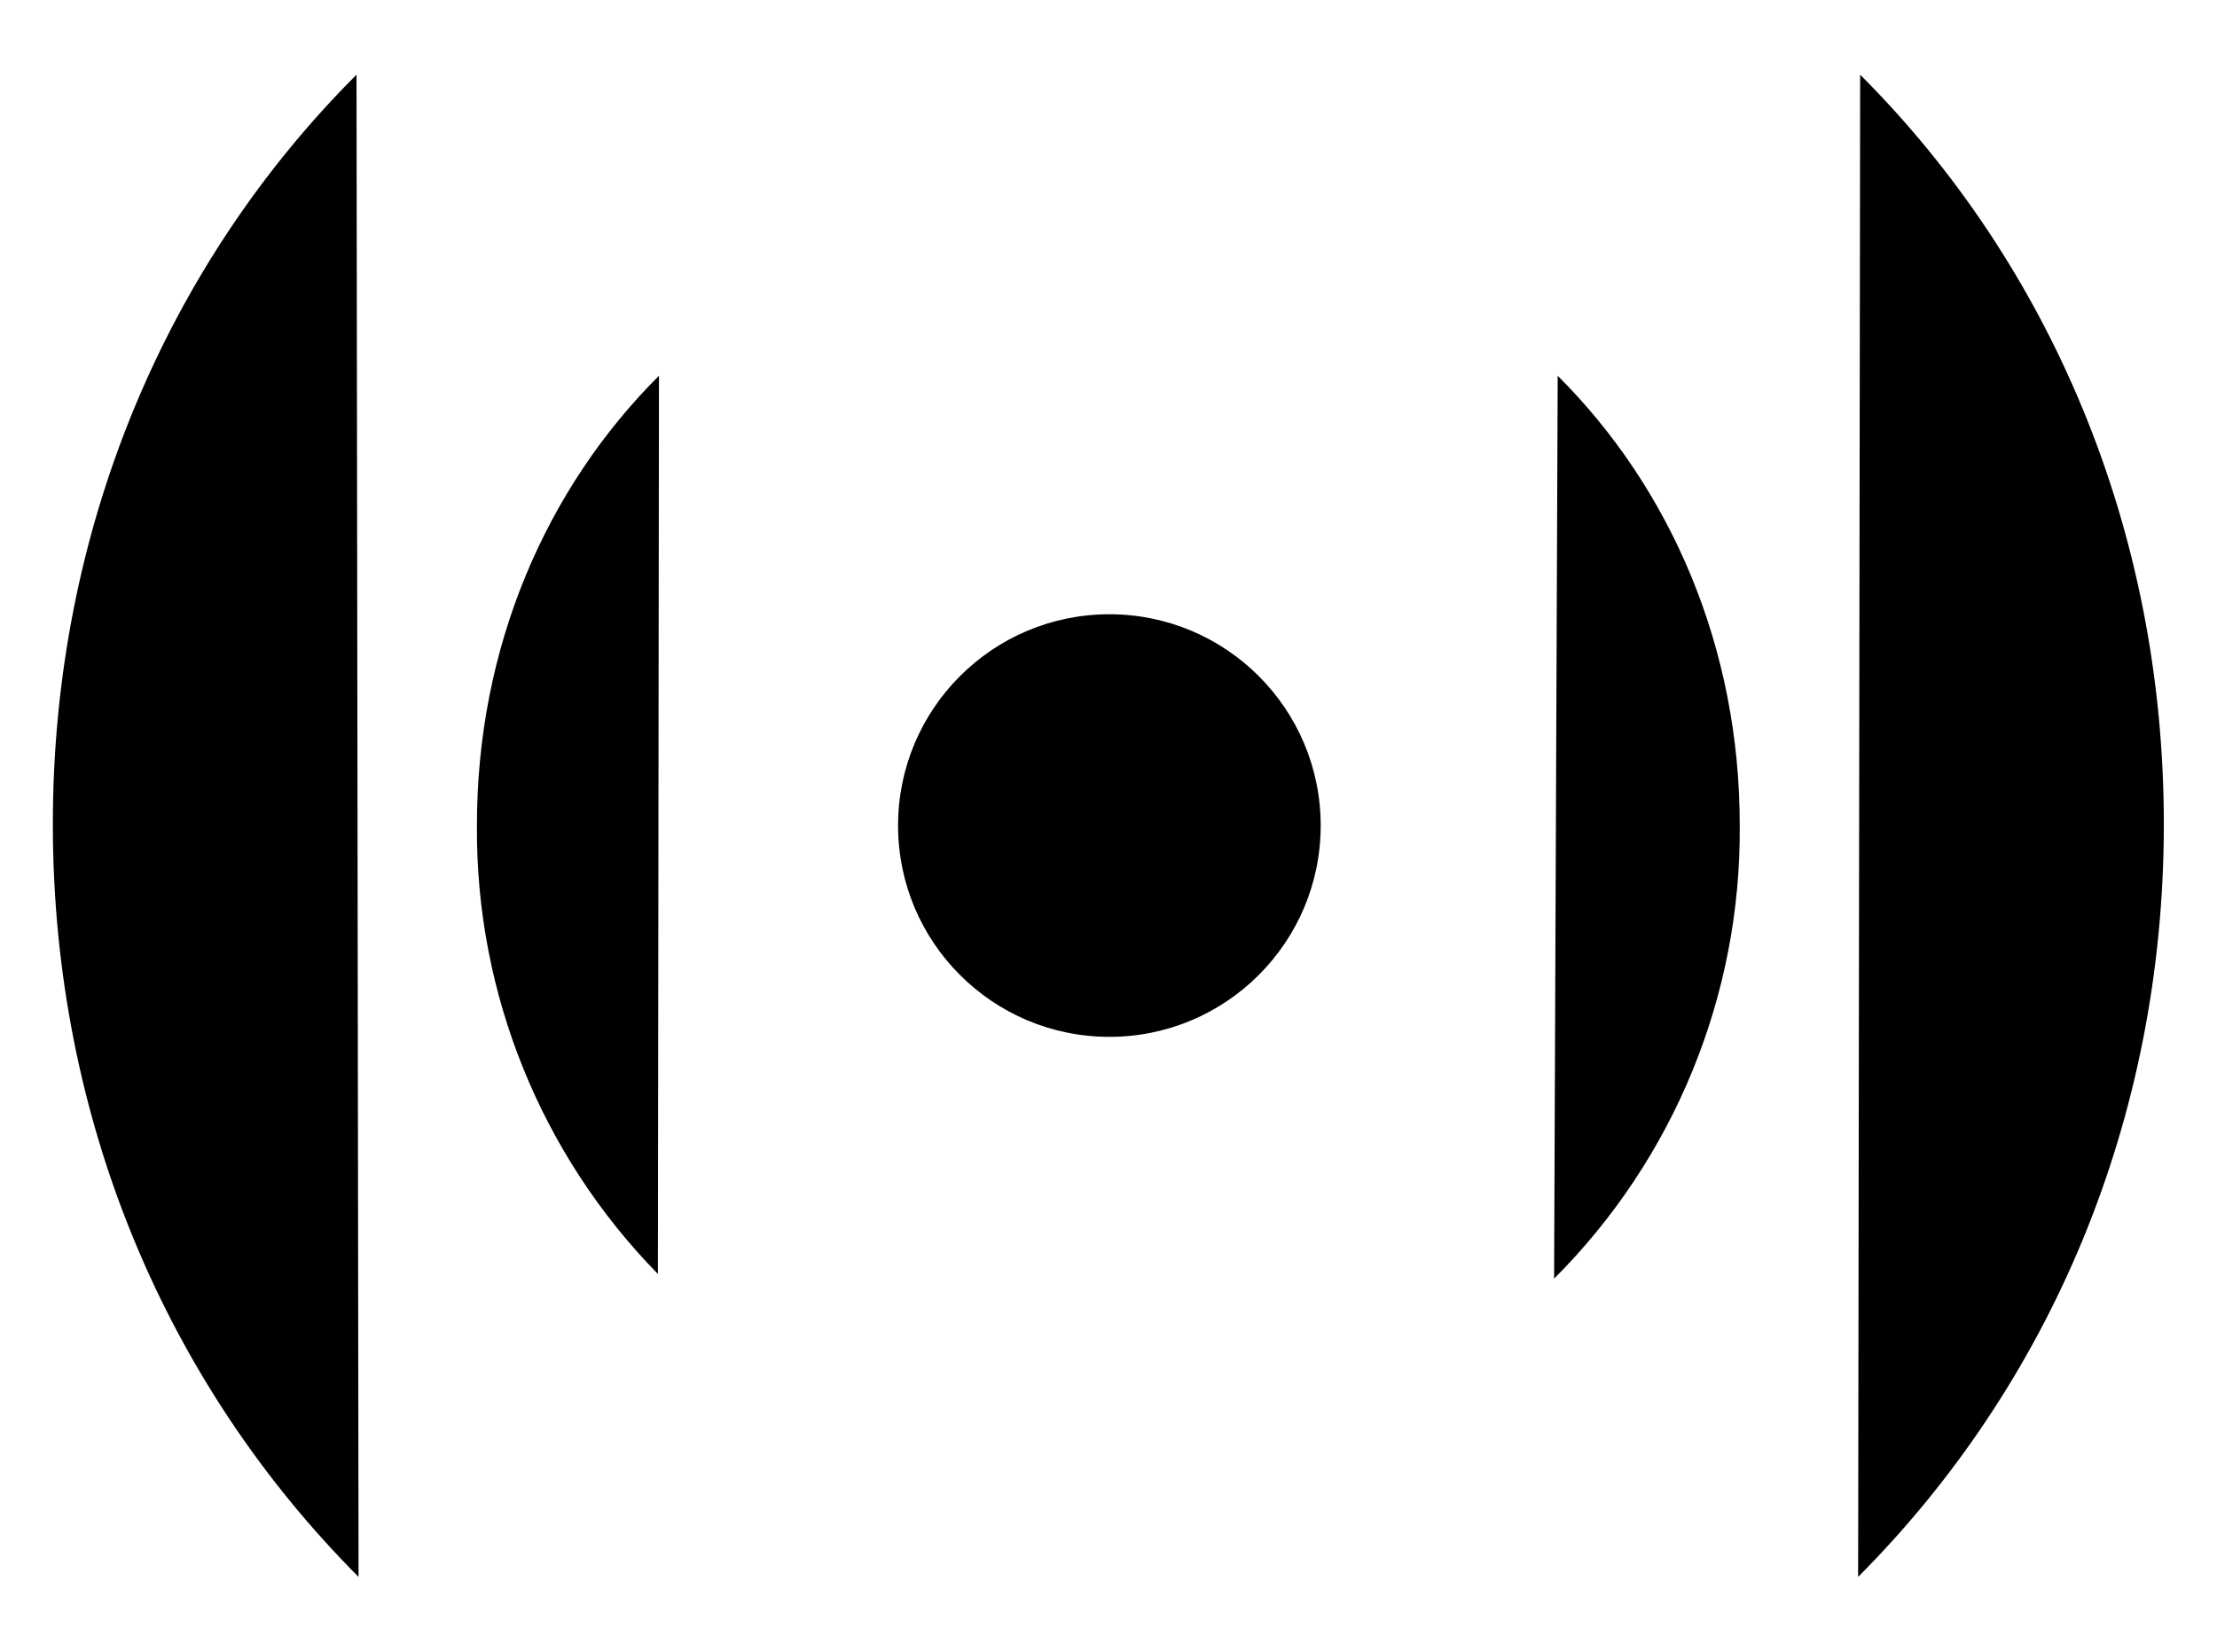
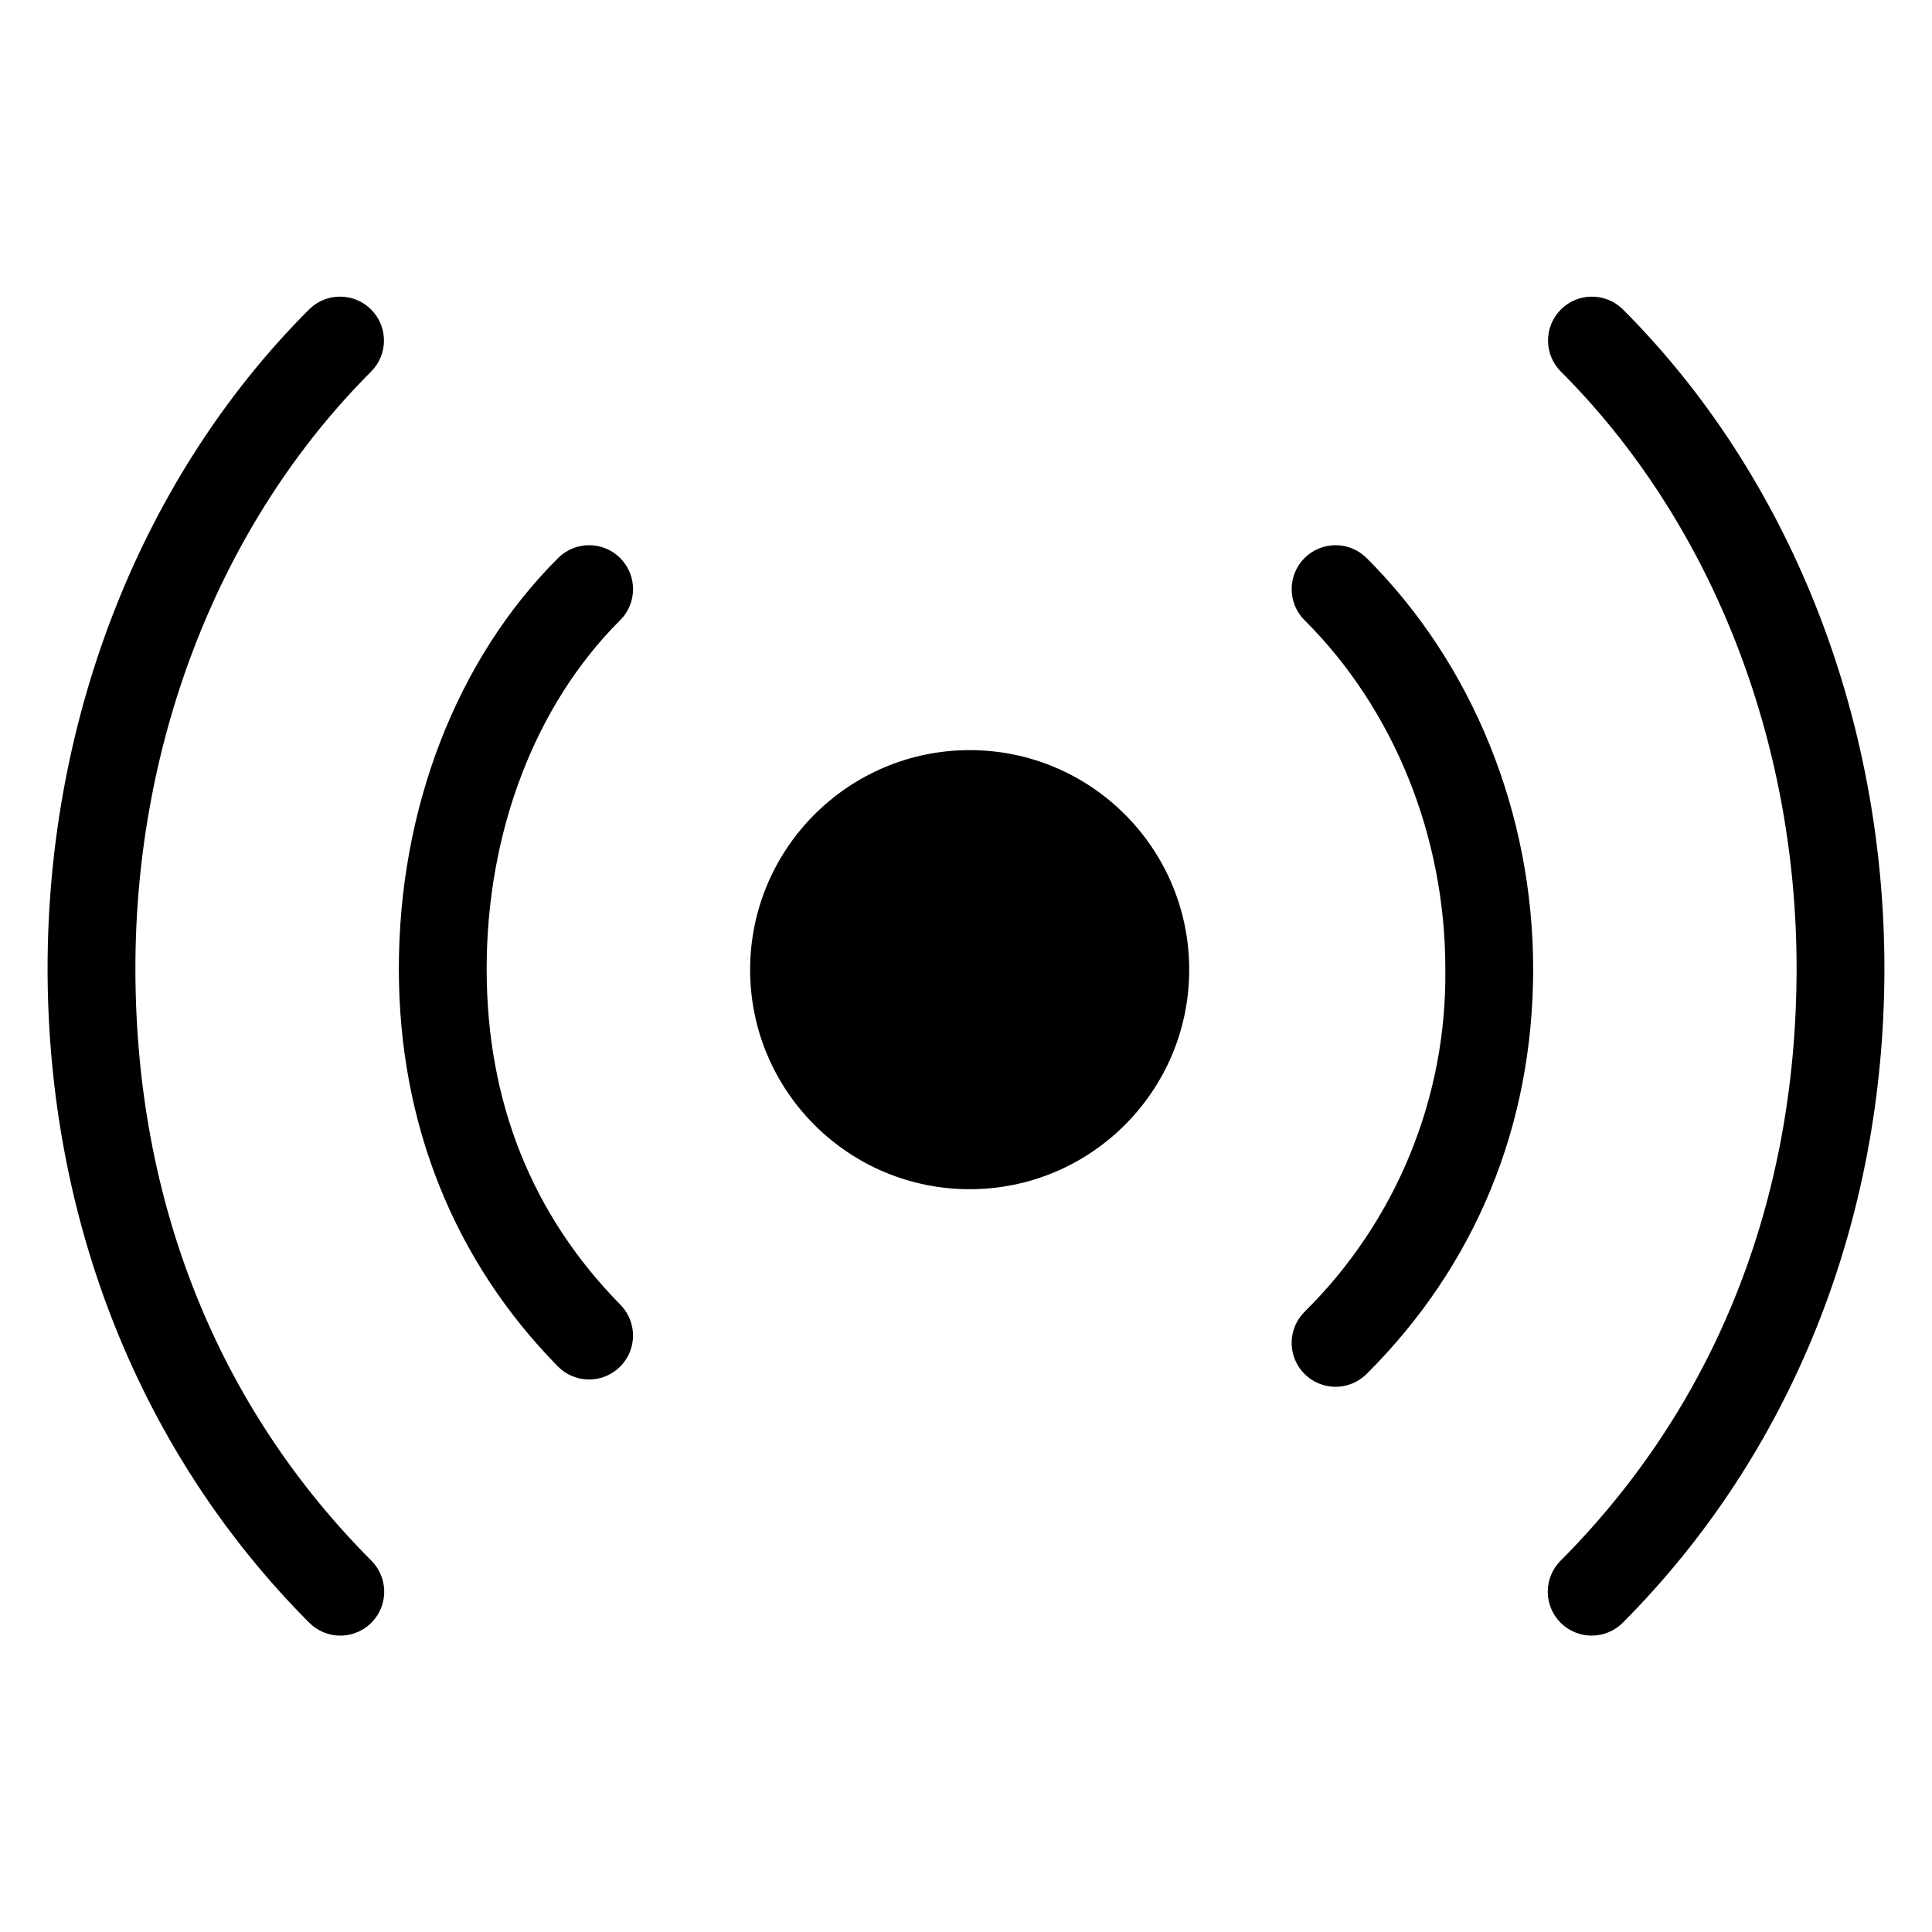
- <svg viewBox="0 0 251.8 187.6">
-   <path d="M126 69.77a24 24 0 1 1-24 24 24 24 0 0 1 24-24Zm85.271-61.285c21.413 21.398 34.536 51.485 34.491 85.285-.045 33.625-13.031 63.572-34.721 85.341m-34.123-136.43c12.811 12.767 20.7 30.828 20.677 51.124a71.941 71.941 0 0 1-21.086 51.428M40.491 8.485C19.078 29.883 5.955 59.97 6.002 93.77c.045 33.625 13.031 63.572 34.721 85.341m34.121-136.43C62.033 55.448 54.14 73.509 54.169 93.805a71.982 71.982 0 0 0 20.555 50.9" />
+ <svg viewBox="0 0 264 264">
+   <g transform="translate(-1584 -264)" clip-path="url(#clip-path)">
+     <path d="M1716.5 372.5a24 24 0 1 1-24 24 24 24 0 0 1 24-24Z" />
+     <path d="M1716.5 366.5a30 30 0 1 1-30 30 30.034 30.034 0 0 1 30-30Zm0 48a18 18 0 1 0-18-18 18.02 18.02 0 0 0 18 18Zm84.997 73a6 6 0 0 1-4.25-10.235c21.056-21.132 32.208-49.063 32.25-80.773.042-31.435-11.71-61.231-32.241-81.748a6 6 0 0 1 8.482-8.488c22.771 22.755 35.8 55.651 35.759 90.252-.046 34.448-12.742 66.136-35.75 89.227a5.981 5.981 0 0 1-4.25 1.765Zm-34.997-34a6 6 0 0 1-4.233-10.252 64.688 64.688 0 0 0 19.233-46.756c.024-18.134-6.987-35.536-19.235-47.742a6 6 0 1 1 8.471-8.5c14.5 14.446 22.793 34.951 22.765 56.258-.028 21.341-7.9 40.445-22.767 55.244a5.981 5.981 0 0 1-4.234 1.748Zm-135.998 34a5.981 5.981 0 0 1-4.25-1.765c-23.008-23.091-35.7-54.779-35.75-89.227-.046-34.6 12.988-67.5 35.759-90.252a6 6 0 0 1 8.482 8.488c-20.533 20.517-32.285 50.313-32.241 81.748.042 31.71 11.194 59.641 32.25 80.773a6 6 0 0 1-4.25 10.235Zm33.998-35a5.981 5.981 0 0 1-4.279-1.794c-14.182-14.425-21.693-33.167-21.721-54.198-.031-21.939 7.904-42.445 21.769-56.258a6 6 0 1 1 8.471 8.5c-11.618 11.571-18.265 28.971-18.24 47.742.024 18.08 6.174 33.49 18.278 45.8a6 6 0 0 1-4.278 10.206Z" />
+   </g>
</svg>
